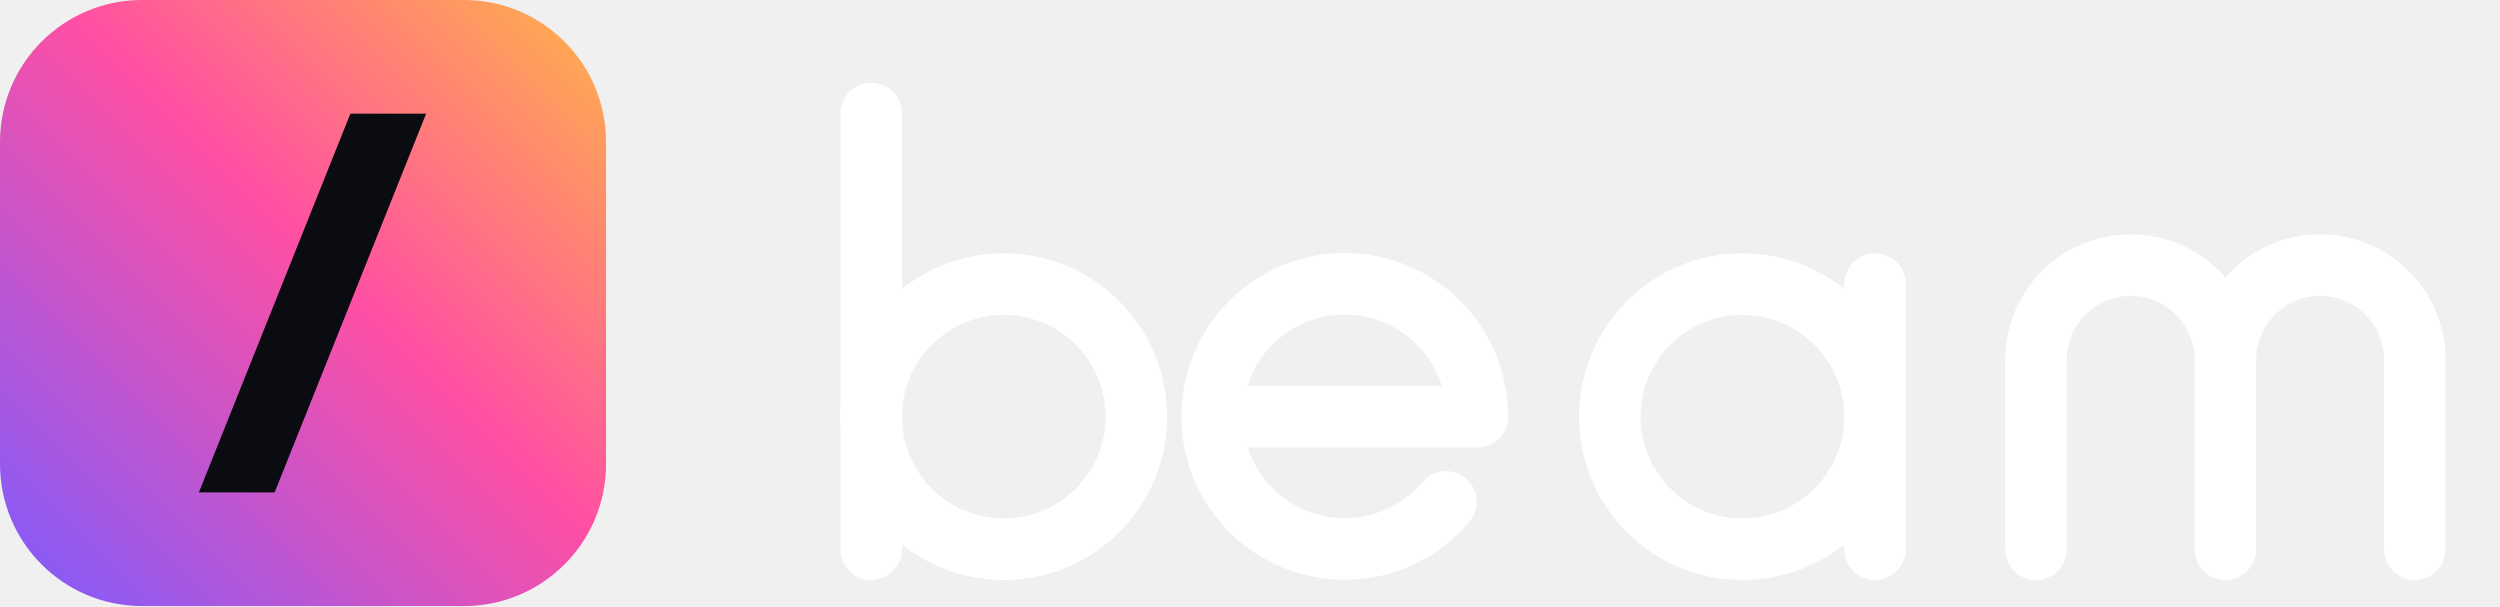
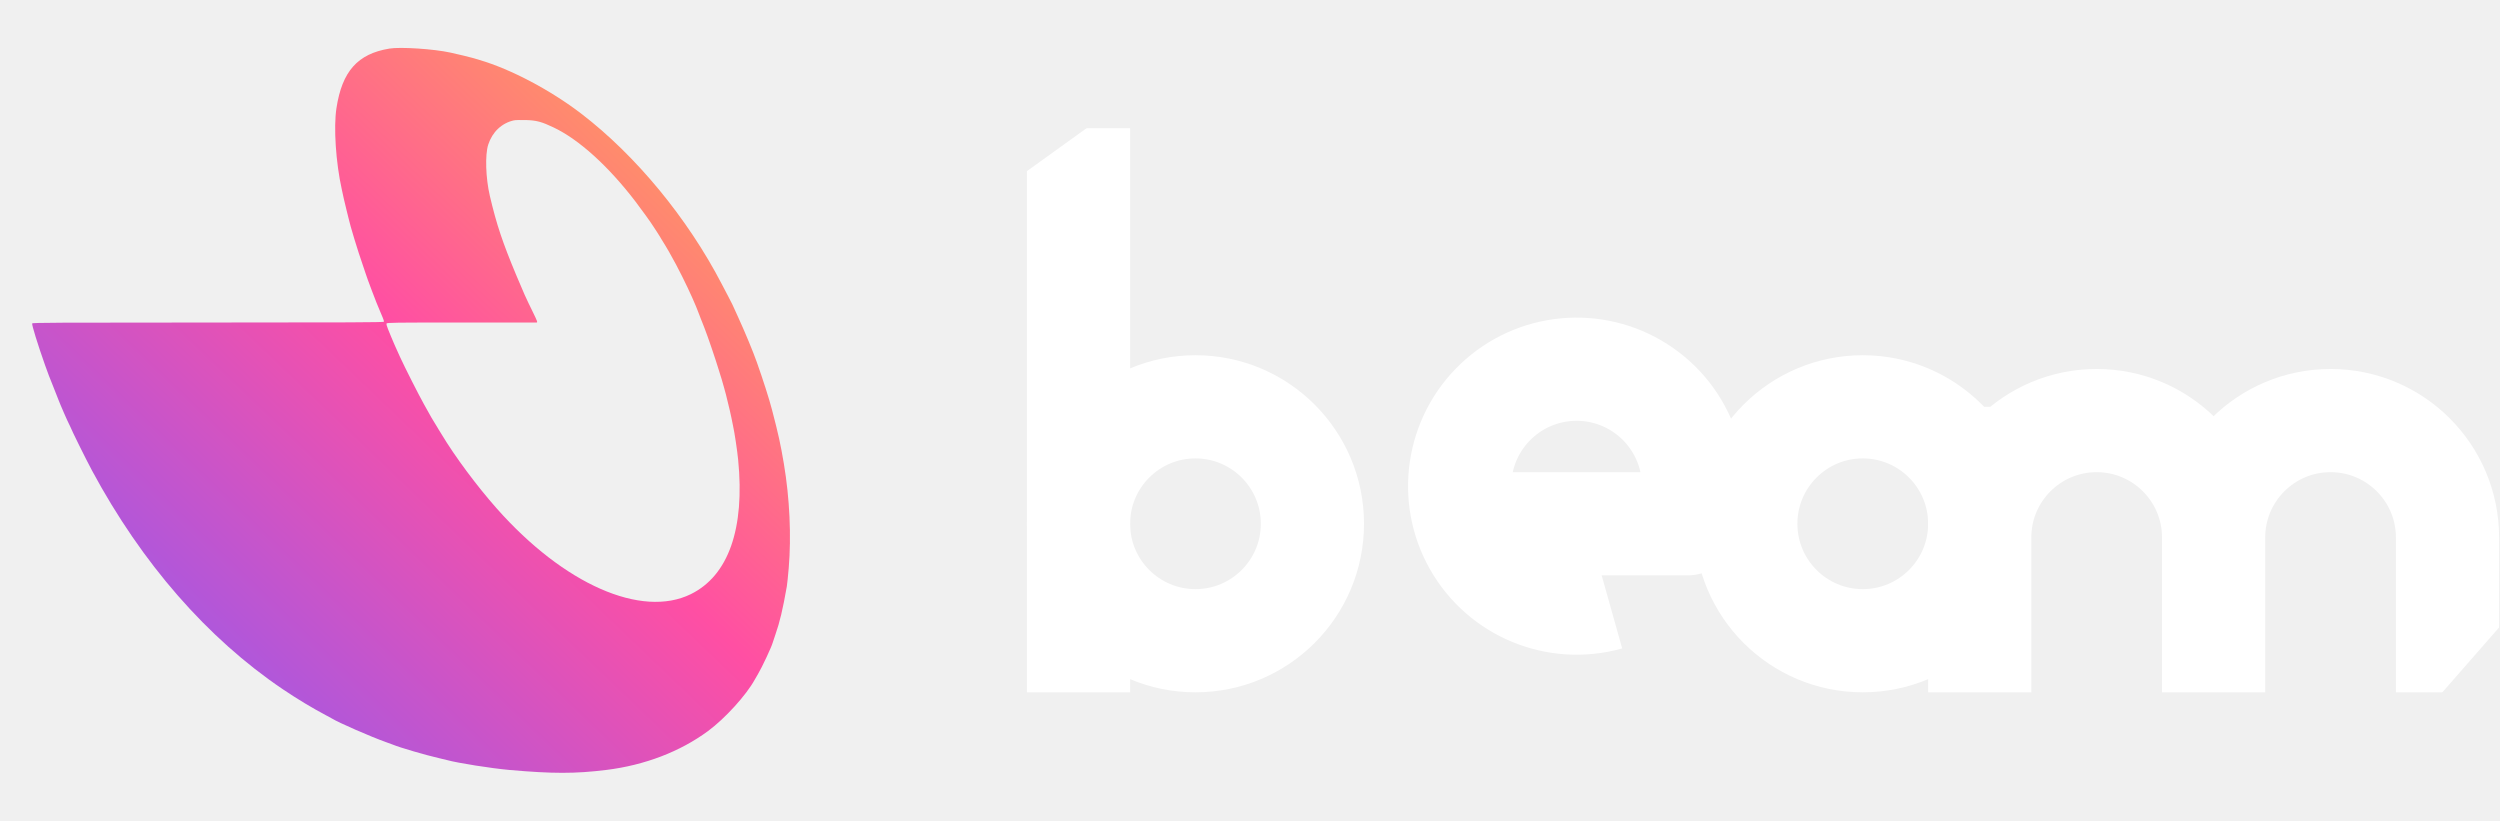
- <svg xmlns="http://www.w3.org/2000/svg" width="264" height="64" viewBox="0 0 264 64" role="img" aria-label="Beam">
+ <svg xmlns="http://www.w3.org/2000/svg" width="195" height="64" viewBox="0 0 194.8 64" role="img" aria-label="Beam">
  <defs>
-     <linearGradient id="beam-g" x1="0" y1="1" x2="1" y2="0">
+     <linearGradient id="beam-g" gradientUnits="objectBoundingBox" x1="0" y1="1" x2="1" y2="0">
      <stop offset="0" stop-color="#7C5CFF" />
      <stop offset=".55" stop-color="#FF4FA3" />
      <stop offset="1" stop-color="#FFB547" />
    </linearGradient>
+     <mask id="beam-cut">
+       <rect x="-10" y="0" width="234.0" height="110" fill="#fff" />
+       <polygon points="-8,0 17.0,0 17.0,12 -8,30" fill="#000" />
+       <polygon points="197.0,110 218.0,110 218.0,86" fill="#000" />
+     </mask>
  </defs>
-   <rect width="64" height="64" rx="15" fill="url(#beam-g)" />
-   <path d="M21 52 L37 12 H45 L29 52 Z" fill="#0B0B12" />
-   <g transform="translate(82 2)">
-     <g fill="none" stroke="#FFFFFF" stroke-width="6.5" stroke-linecap="round" stroke-linejoin="round">
-       <path d="M10 10V56" />
-       <circle cx="24" cy="42" r="14" />
-       <path d="M47 42H74A14 14 0 1 0 70.7 51" />
-       <circle cx="102" cy="42" r="14" />
-       <path d="M116 28V56" />
-       <path d="M133 56V36A10 10 0 0 1 153 36V56M153 36A10 10 0 0 1 173 36V56" />
+   <g transform="scale(0.049895) translate(-396.1 -462.8)">
+     <path fill="url(#beam-g)" fill-rule="evenodd" d="M 1002.988 538.730 C 953.144 546.922, 928.900 574.176, 920.041 631.973 C 915.453 661.907, 919.081 716.851, 928.429 759 C 929.222 762.575, 930.642 769.100, 931.586 773.500 C 932.530 777.900, 934.414 785.775, 935.773 791 C 937.132 796.225, 938.573 802.075, 938.977 804 C 941.236 814.791, 953.453 854.955, 961.180 877 C 963.397 883.325, 965.439 889.400, 965.717 890.500 C 965.995 891.600, 967.522 895.987, 969.111 900.250 C 970.700 904.513, 973.379 911.712, 975.065 916.250 C 979.394 927.901, 980.997 932.064, 982.476 935.500 C 983.187 937.150, 985.235 942.100, 987.027 946.500 C 988.820 950.900, 991.272 956.752, 992.475 959.504 C 993.679 962.256, 994.477 965.069, 994.249 965.754 C 993.918 966.745, 937.593 967, 719.385 967 C 484.371 967, 444.860 967.202, 444.397 968.407 C 443.595 970.497, 452.935 1000.792, 464.310 1033 C 469.035 1046.380, 471.332 1052.375, 479.249 1072 C 482.023 1078.875, 484.866 1086.093, 485.568 1088.039 C 487.790 1094.200, 500.179 1122.557, 502.153 1126 C 502.626 1126.825, 503.277 1128.175, 503.599 1129 C 506.450 1136.295, 528.539 1180.933, 537.991 1198.500 C 615.902 1343.303, 718.155 1460.525, 836 1540.137 C 858.520 1555.351, 882.850 1570.011, 904.500 1581.412 C 908.350 1583.440, 912.175 1585.519, 913 1586.033 C 923.400 1592.511, 974.219 1614.713, 997.500 1622.950 C 1002.450 1624.701, 1007.400 1626.518, 1008.500 1626.988 C 1018.453 1631.234, 1060.176 1643.429, 1080.500 1648.032 C 1085.450 1649.153, 1091.075 1650.504, 1093 1651.036 C 1109.763 1655.661, 1162.197 1663.960, 1190.500 1666.467 C 1257.914 1672.440, 1293.509 1672.430, 1342 1666.427 C 1401.991 1658.999, 1457.333 1637.825, 1501 1605.590 C 1527.562 1585.983, 1560.763 1549.432, 1574.052 1525.168 C 1575.157 1523.151, 1577.411 1519.250, 1579.060 1516.500 C 1585.281 1506.129, 1600.187 1474.347, 1602.042 1467.500 C 1602.489 1465.850, 1604.444 1459.988, 1606.387 1454.472 C 1613.086 1435.458, 1617.806 1415.515, 1624.129 1379.500 C 1624.708 1376.200, 1626.035 1363.375, 1627.077 1351 C 1631.320 1300.629, 1628.573 1241.569, 1619.473 1187.500 C 1614.323 1156.902, 1610.722 1140.566, 1600.846 1103 C 1596.229 1085.440, 1587.480 1058.034, 1577.215 1028.976 C 1571.313 1012.270, 1558.662 981.784, 1547.857 958.230 C 1543.500 948.731, 1539.500 939.956, 1538.969 938.730 C 1538.438 937.503, 1535.622 932, 1532.711 926.500 C 1529.801 921, 1525.202 912.225, 1522.491 907 C 1469.107 804.090, 1388.075 705.800, 1302.757 640.468 C 1254.778 603.729, 1192.883 571.040, 1144 556.624 C 1140.975 555.732, 1136.475 554.382, 1134 553.624 C 1129.913 552.373, 1109.178 547.384, 1098 544.963 C 1071.819 539.293, 1020.178 535.905, 1002.988 538.730 M 1197.500 650.956 C 1178.546 655.105, 1163.745 669.072, 1157.336 688.858 C 1152.169 704.808, 1153.363 741.487, 1159.963 769.500 C 1170.470 814.103, 1179.718 841.767, 1201.582 894 C 1213.301 921.995, 1215.696 927.318, 1226.605 949.612 C 1234.243 965.220, 1234.868 966.992, 1232.750 967.012 C 1232.063 967.019, 1179.175 967.013, 1115.223 967 C 1009.519 966.978, 998.891 967.121, 998.332 968.577 C 997.994 969.457, 998.968 973.175, 1000.496 976.839 C 1002.023 980.502, 1004.059 985.525, 1005.020 988 C 1006.880 992.792, 1013.396 1007.647, 1019.056 1020 C 1026.793 1036.884, 1048.369 1079.533, 1056.746 1094.500 C 1061.672 1103.300, 1066.955 1112.750, 1068.488 1115.500 C 1070.020 1118.250, 1072.471 1122.300, 1073.934 1124.500 C 1075.397 1126.700, 1076.916 1129.175, 1077.308 1130 C 1077.701 1130.825, 1078.805 1132.698, 1079.761 1134.162 C 1080.717 1135.626, 1082.806 1139.001, 1084.402 1141.662 C 1105.261 1176.446, 1139.704 1222.764, 1170.863 1257.932 C 1275.533 1376.073, 1396.954 1429.592, 1474.095 1391.589 C 1532.872 1362.633, 1558.709 1289.216, 1548.029 1181.500 C 1546.540 1166.482, 1542.388 1138.860, 1540.062 1128.500 C 1539.568 1126.300, 1538.425 1120.675, 1537.521 1116 C 1536.617 1111.325, 1535.482 1106.150, 1534.997 1104.500 C 1534.513 1102.850, 1533.151 1097.225, 1531.972 1092 C 1530.793 1086.775, 1529.428 1081.150, 1528.939 1079.500 C 1528.450 1077.850, 1527.097 1072.900, 1525.932 1068.500 C 1524.767 1064.100, 1523.229 1058.700, 1522.515 1056.500 C 1521.800 1054.300, 1519.776 1047.775, 1518.016 1042 C 1512.179 1022.844, 1501.344 991.021, 1495.545 976 C 1492.747 968.754, 1489.864 961.431, 1489.047 959.500 C 1488.582 958.400, 1487.637 955.925, 1486.948 954 C 1482.249 940.889, 1471.684 917.295, 1460.517 894.978 C 1453.270 880.492, 1449.225 872.901, 1440.018 856.500 C 1437.494 852.004, 1430.406 840.253, 1427.761 836.178 C 1426.805 834.705, 1425.707 832.841, 1425.322 832.036 C 1424.937 831.231, 1422.797 827.856, 1420.568 824.536 C 1418.338 821.216, 1416.060 817.752, 1415.507 816.837 C 1412.359 811.639, 1397.199 790.525, 1387.621 778 C 1345.367 722.747, 1299.574 681.217, 1260 662.259 C 1240.875 653.097, 1232.699 650.905, 1216 650.464 C 1208.025 650.253, 1199.700 650.475, 1197.500 650.956" />
+   </g>
+   <g transform="translate(80 10) scale(0.53659) translate(0 -18)">
+     <g mask="url(#beam-cut)">
+       <path fill="none" stroke="#FFFFFF" stroke-width="15" stroke-linecap="butt" stroke-linejoin="round" d="M7.5 18V100" />
+       <circle fill="none" stroke="#FFFFFF" stroke-width="15" stroke-linecap="butt" stroke-linejoin="round" cx="24.5" cy="75.5" r="17" />
+       <path fill="none" stroke="#FFFFFF" stroke-width="15" stroke-linecap="butt" stroke-linejoin="round" d="M61.0 75.5H96.0A17 17 0 1 0 84.5 86.4" />
+       <circle fill="none" stroke="#FFFFFF" stroke-width="15" stroke-linecap="butt" stroke-linejoin="round" cx="121.5" cy="75.5" r="17" />
+       <path fill="none" stroke="#FFFFFF" stroke-width="15" stroke-linecap="butt" stroke-linejoin="round" d="M138.5 58.5V100M138.5 77.5A17 17 0 0 1 172.5 77.5V100M172.5 77.5A17 17 0 0 1 206.5 77.5V100" />
    </g>
  </g>
</svg>
